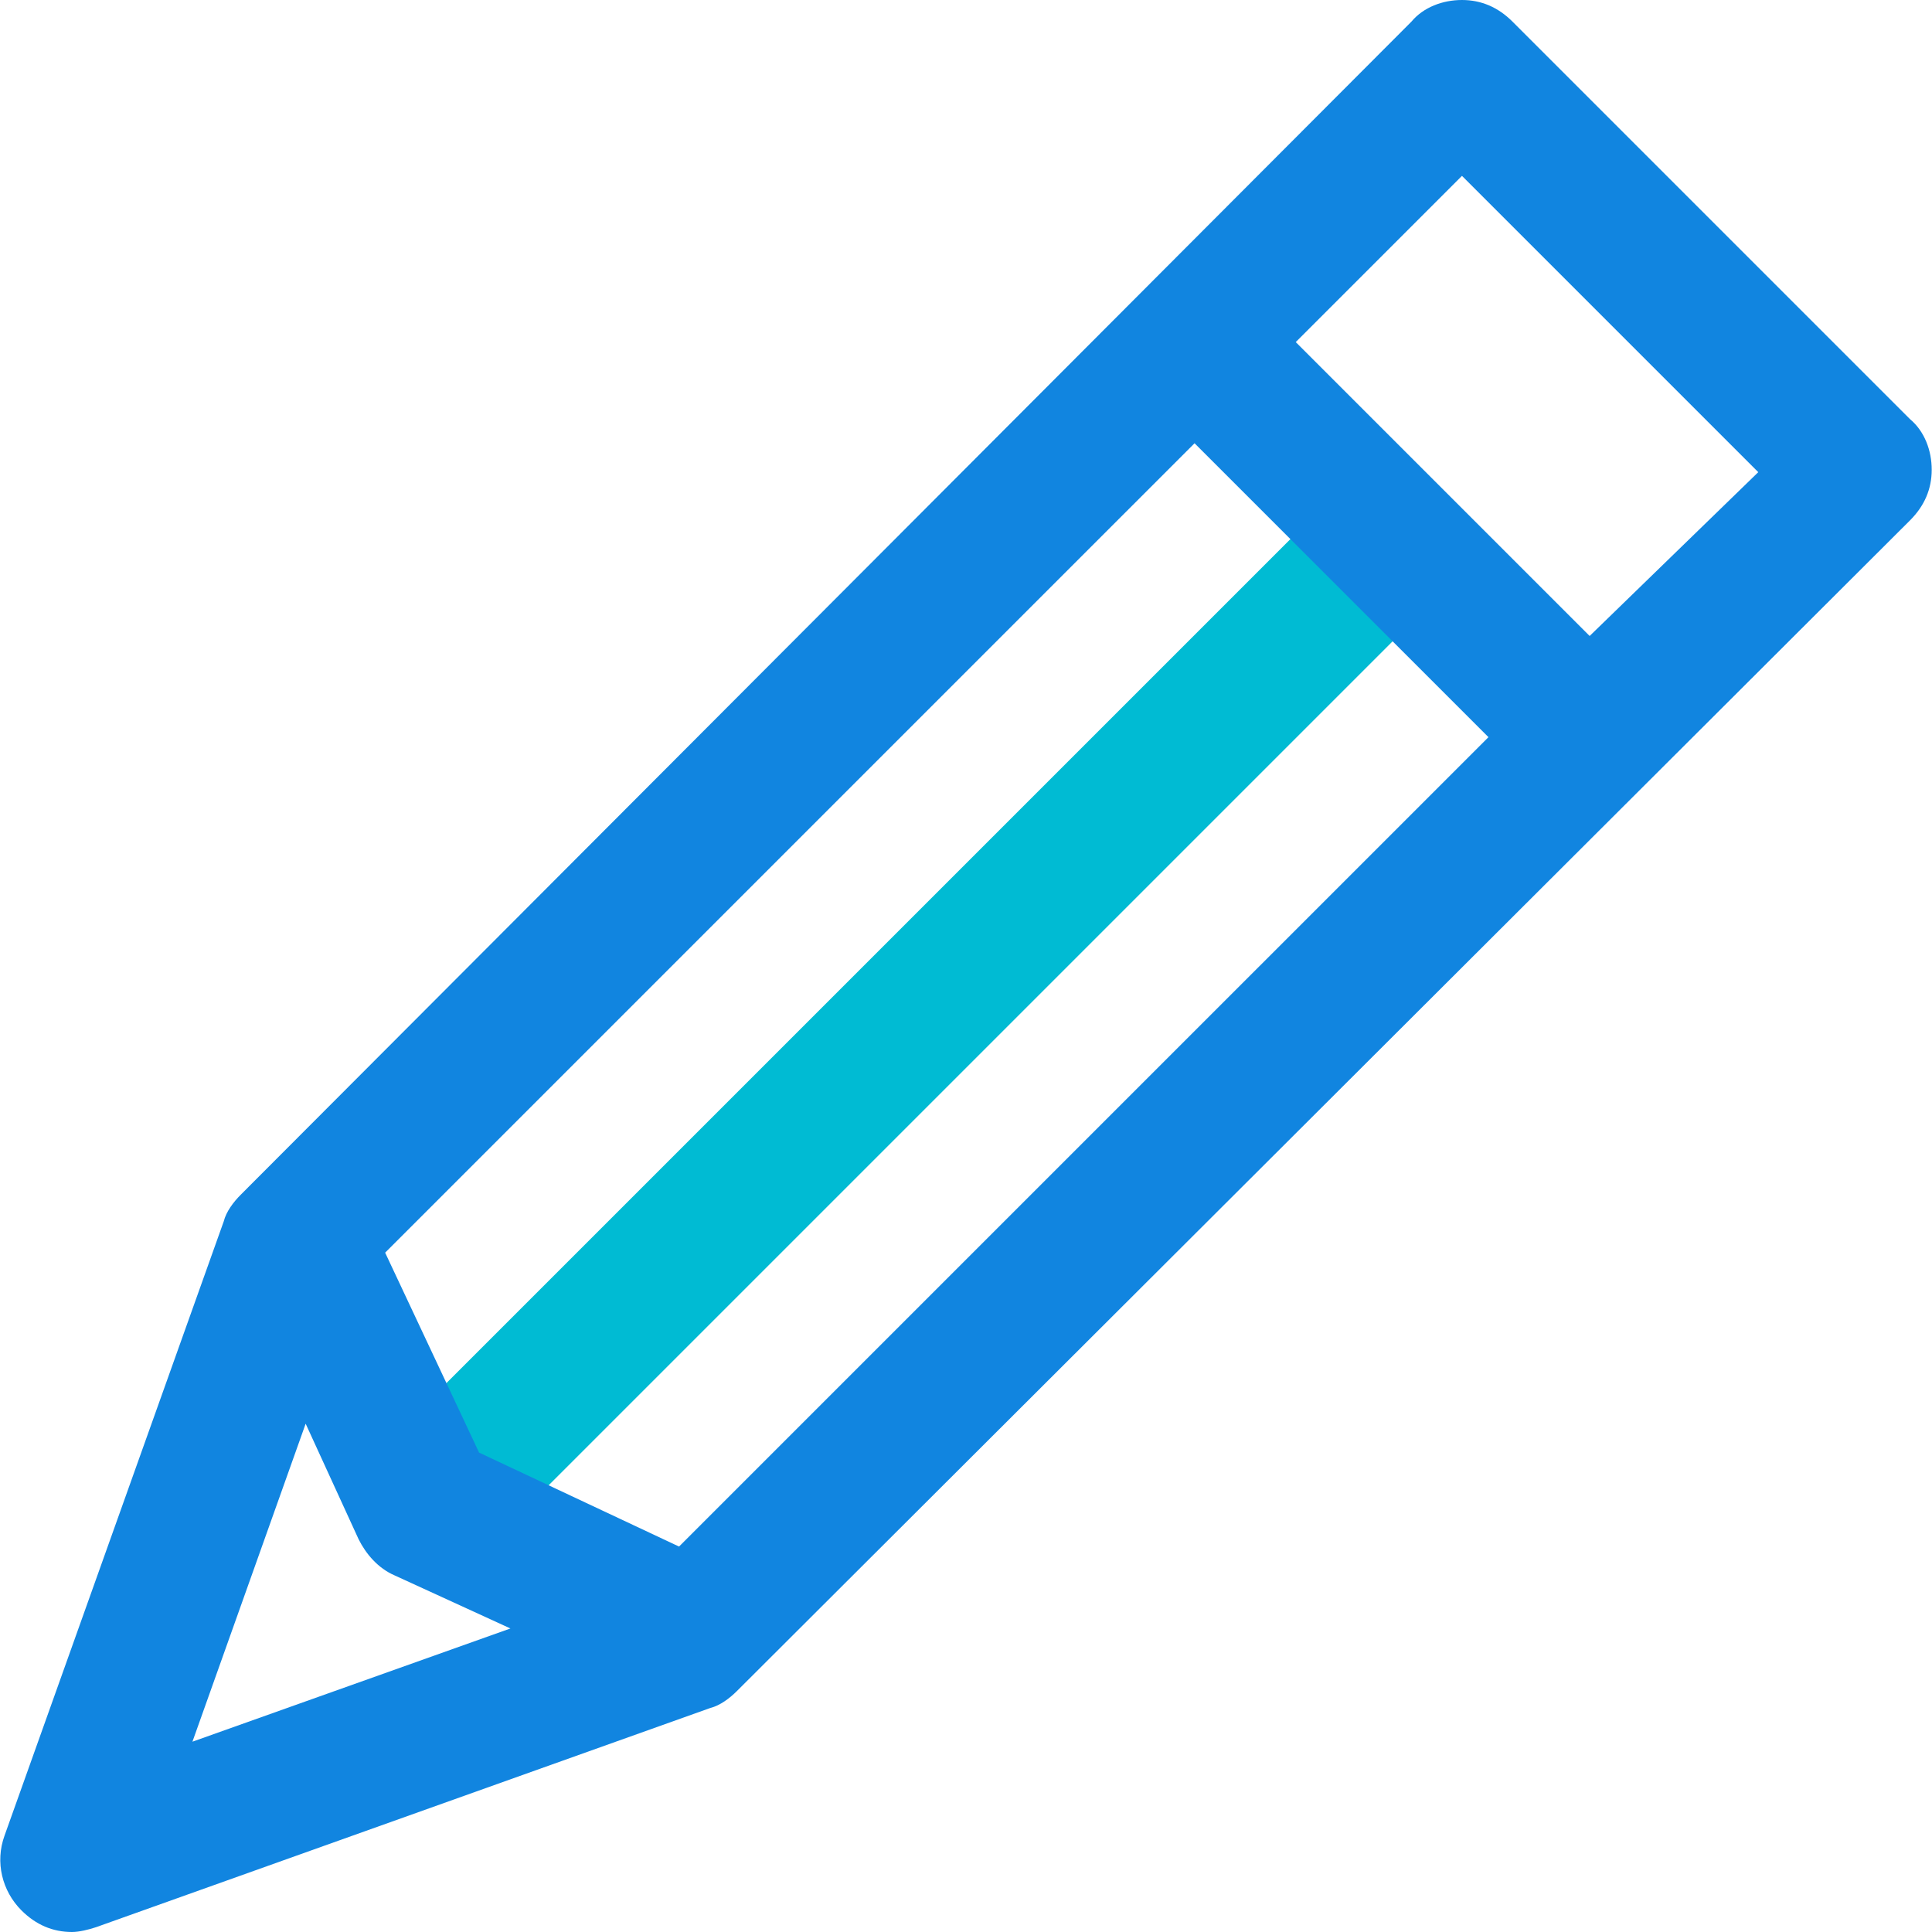
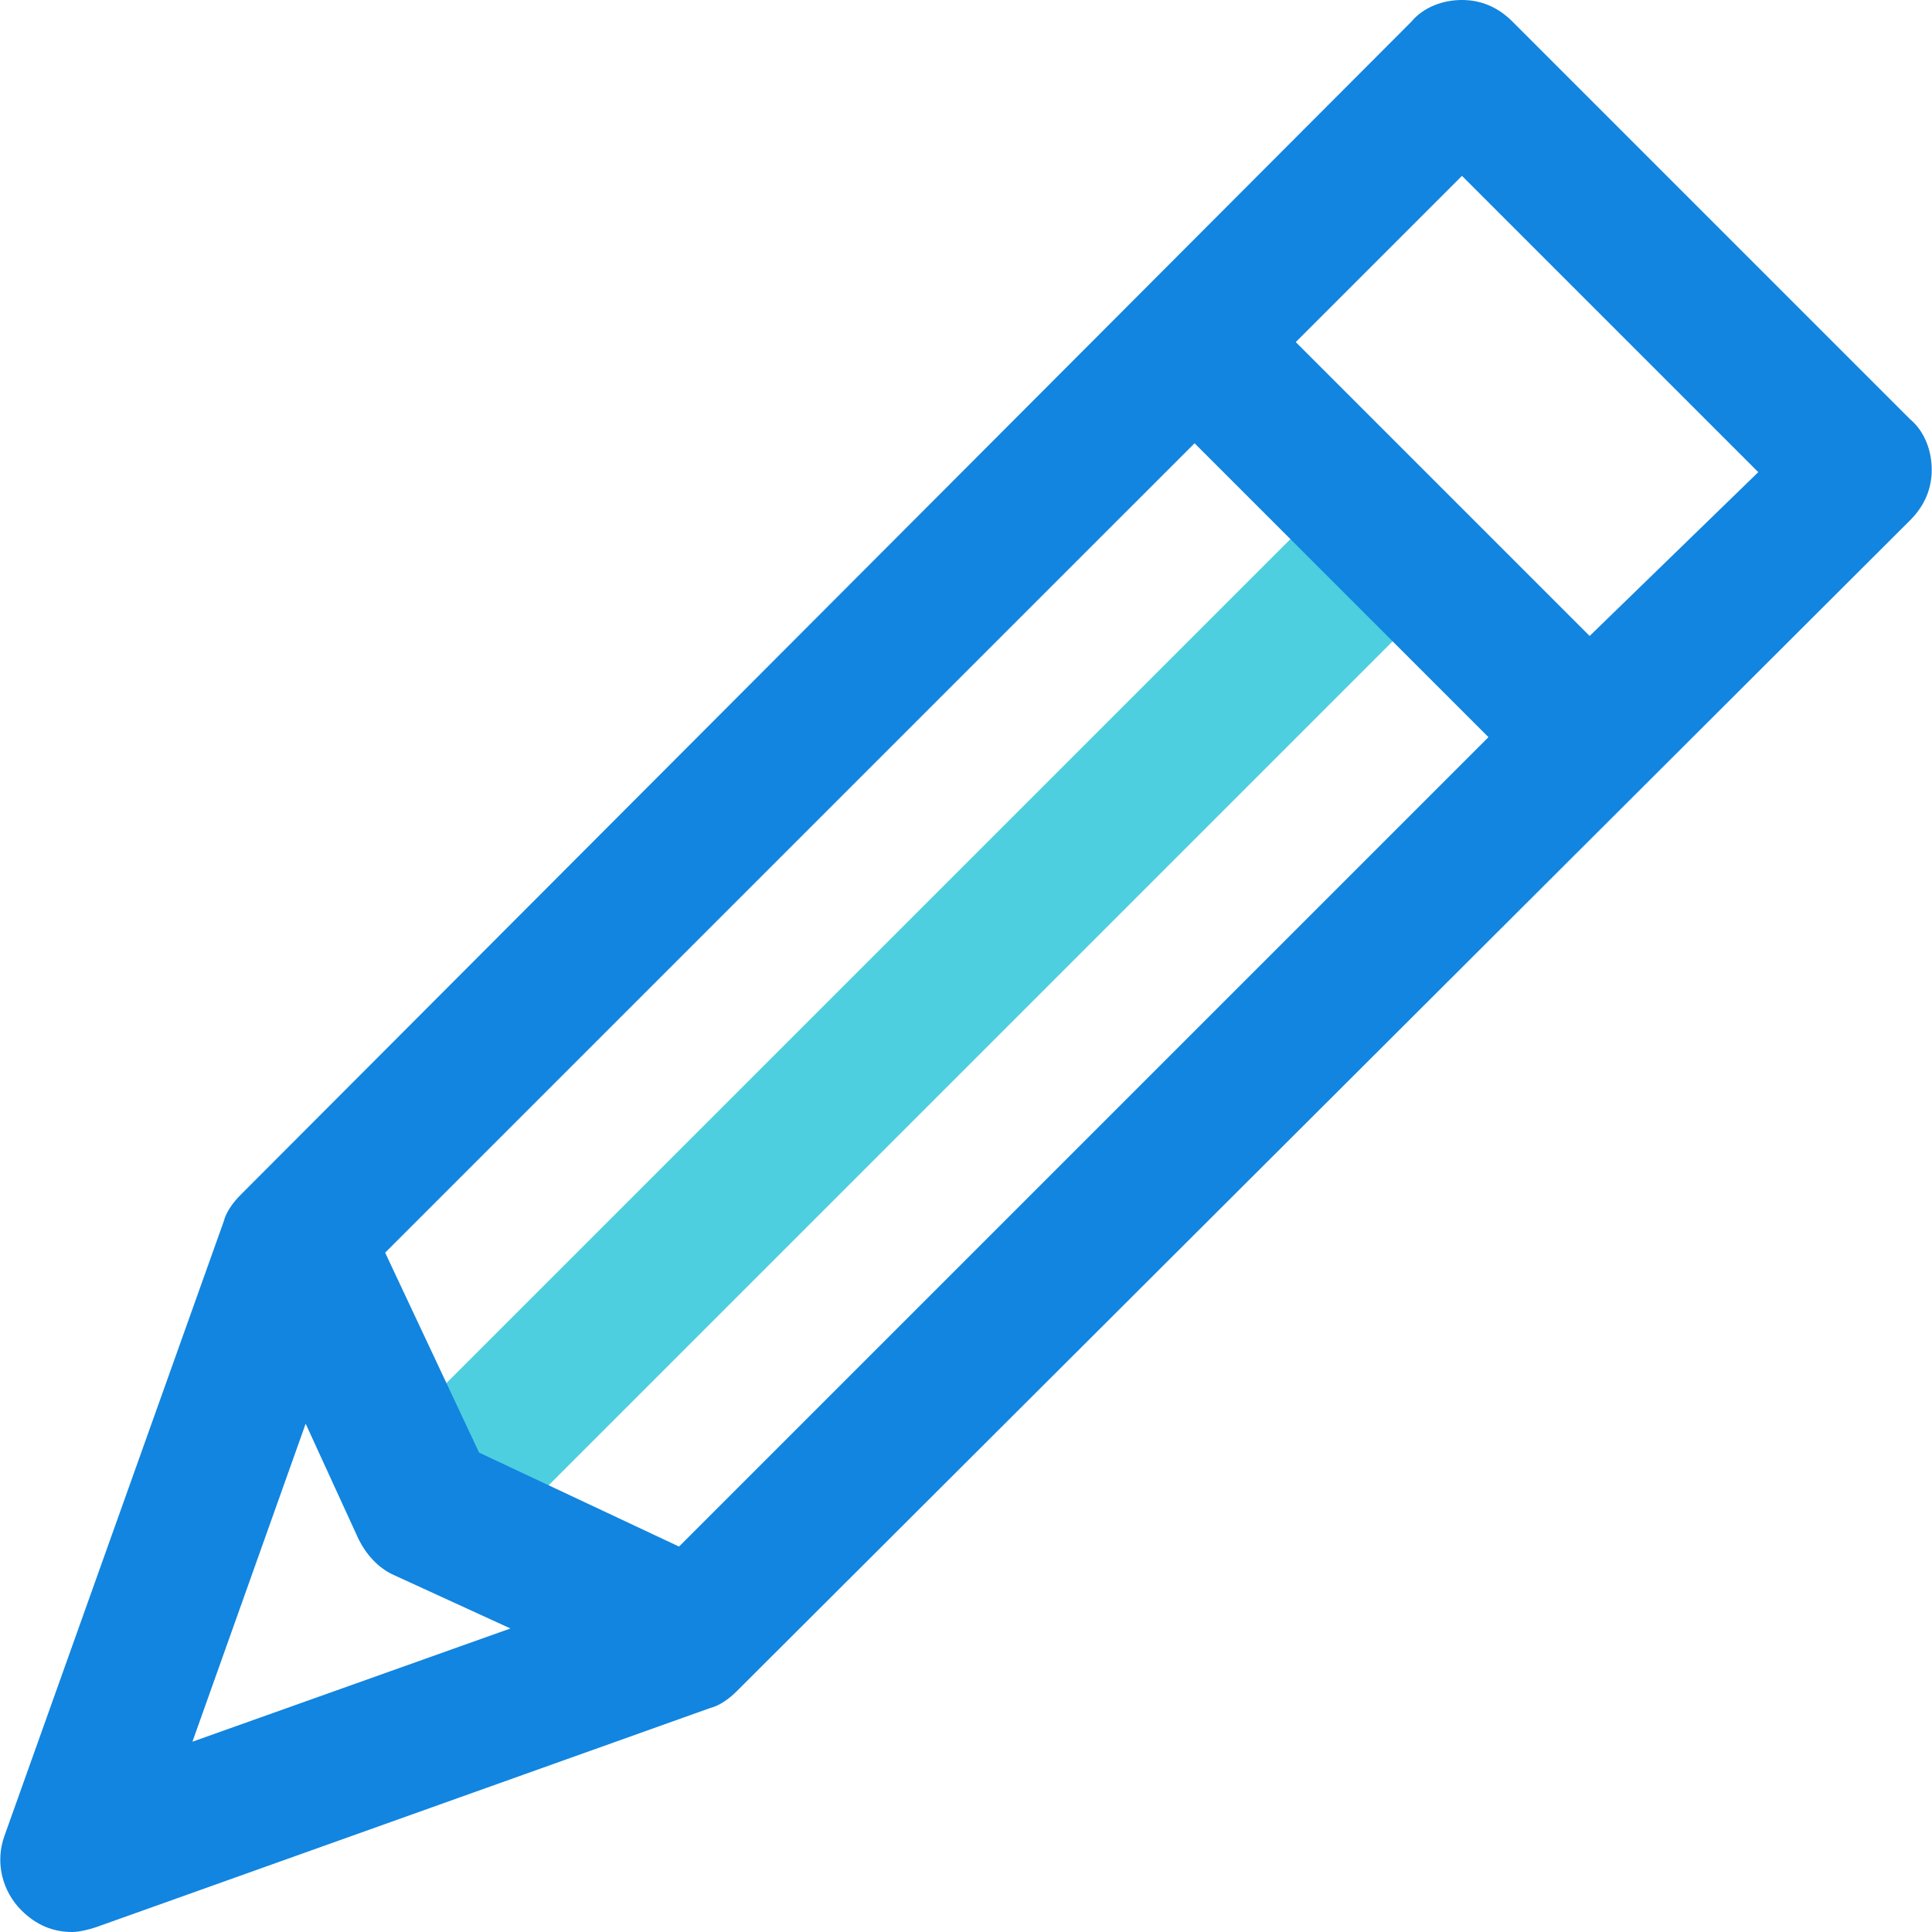
<svg xmlns="http://www.w3.org/2000/svg" version="1.1" id="Capa_1" x="0px" y="0px" viewBox="0 0 419.004 419.004" style="enable-background:new 0 0 419.004 419.004;" xml:space="preserve">
-   <rect x="178.955" y="75.679" transform="matrix(-0.7071 -0.7071 0.7071 -0.7071 173.6373 520.5515)" style="fill:#00BBD3;" width="31.347" height="297.271" />
+   <rect x="178.955" y="75.679" transform="matrix(-0.7071 -0.7071 0.7071 -0.7071 173.6373 520.5515)" style="fill:#4DCFE0;" width="31.347" height="297.271" />
  <path style="fill:#1185E0;" d="M414.24,90.906L328.036,4.702C324.902,1.567,321.244,0,317.065,0l0,0  c-4.18,0-8.359,1.567-10.971,4.702L52.183,259.135c-1.567,1.567-3.135,3.657-3.657,5.747L0.983,398.106  c-2.09,5.747-0.522,12.016,3.657,16.196c3.135,3.135,6.792,4.702,10.971,4.702c1.567,0,3.657-0.522,5.224-1.045l133.225-47.543  c2.09-0.522,4.18-2.09,5.747-3.657l254.433-253.91c3.135-3.135,4.702-6.792,4.702-10.971  C418.942,97.698,417.375,93.518,414.24,90.906z M66.289,308.767l11.494,25.078c1.567,3.135,4.18,6.269,7.837,7.837l25.078,11.494  l-68.963,24.555L66.289,308.767z M147.269,335.412l-43.363-20.376L83.53,271.673L259.073,96.131l63.739,63.739L147.269,335.412z   M344.755,137.927l-63.739-63.739l36.049-36.049l64.261,64.261L344.755,137.927z" />
  <g>
</g>
  <g>
</g>
  <g>
</g>
  <g>
</g>
  <g>
</g>
  <g>
</g>
  <g>
</g>
  <g>
</g>
  <g>
</g>
  <g>
</g>
  <g>
</g>
  <g>
</g>
  <g>
</g>
  <g>
</g>
  <g>
</g>
</svg>
